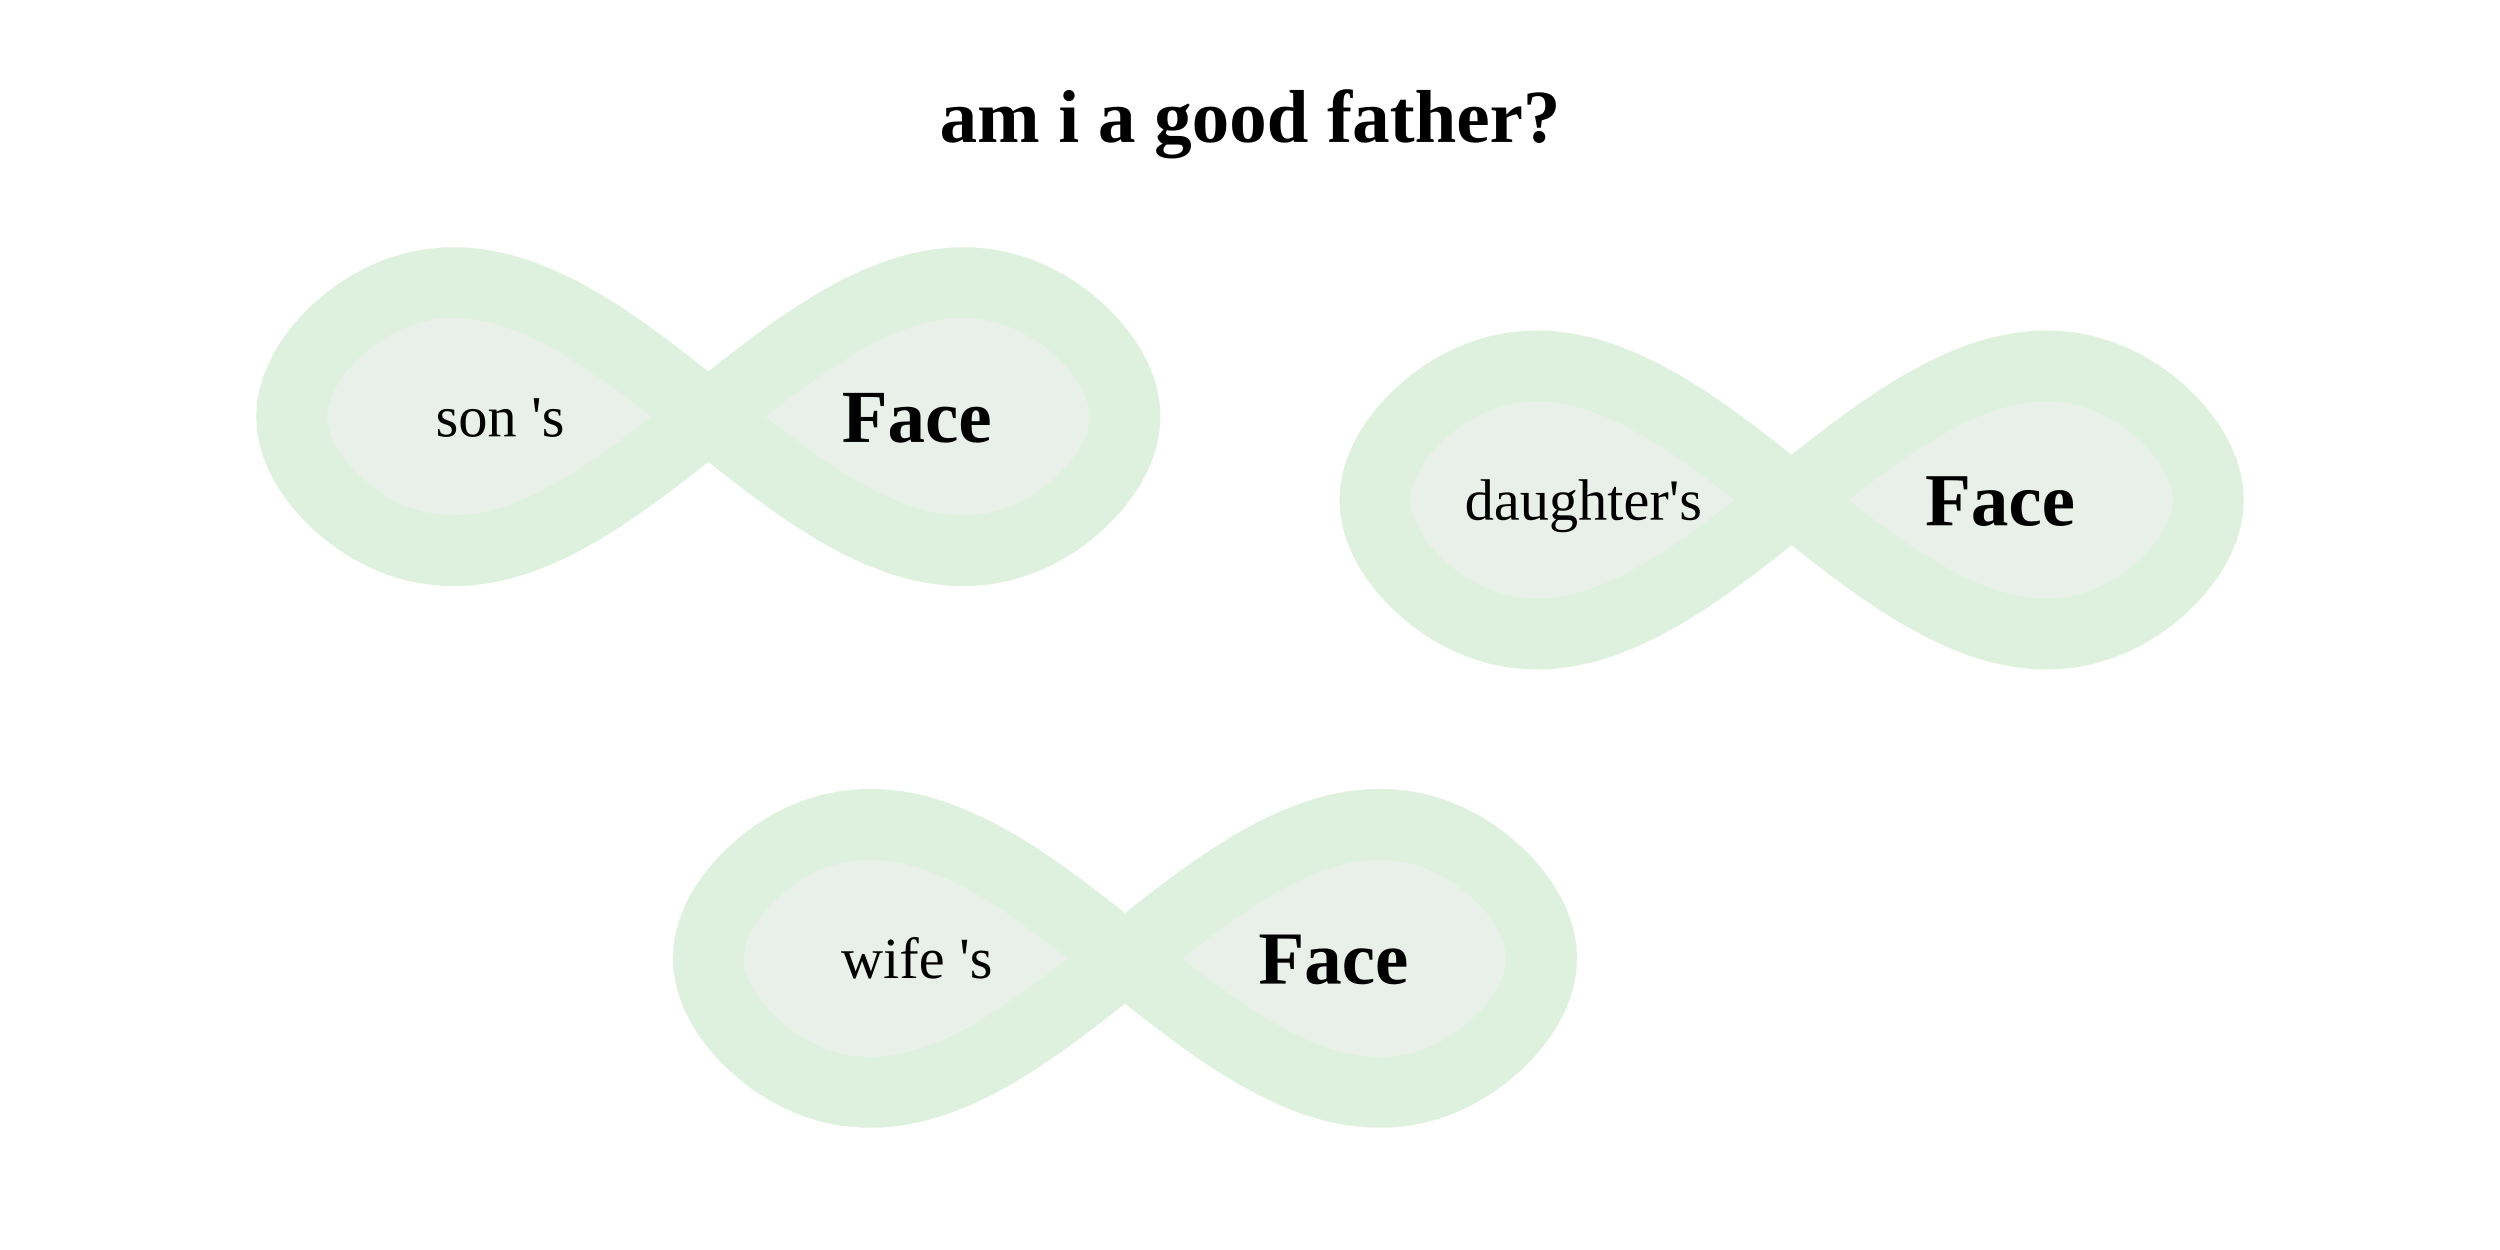
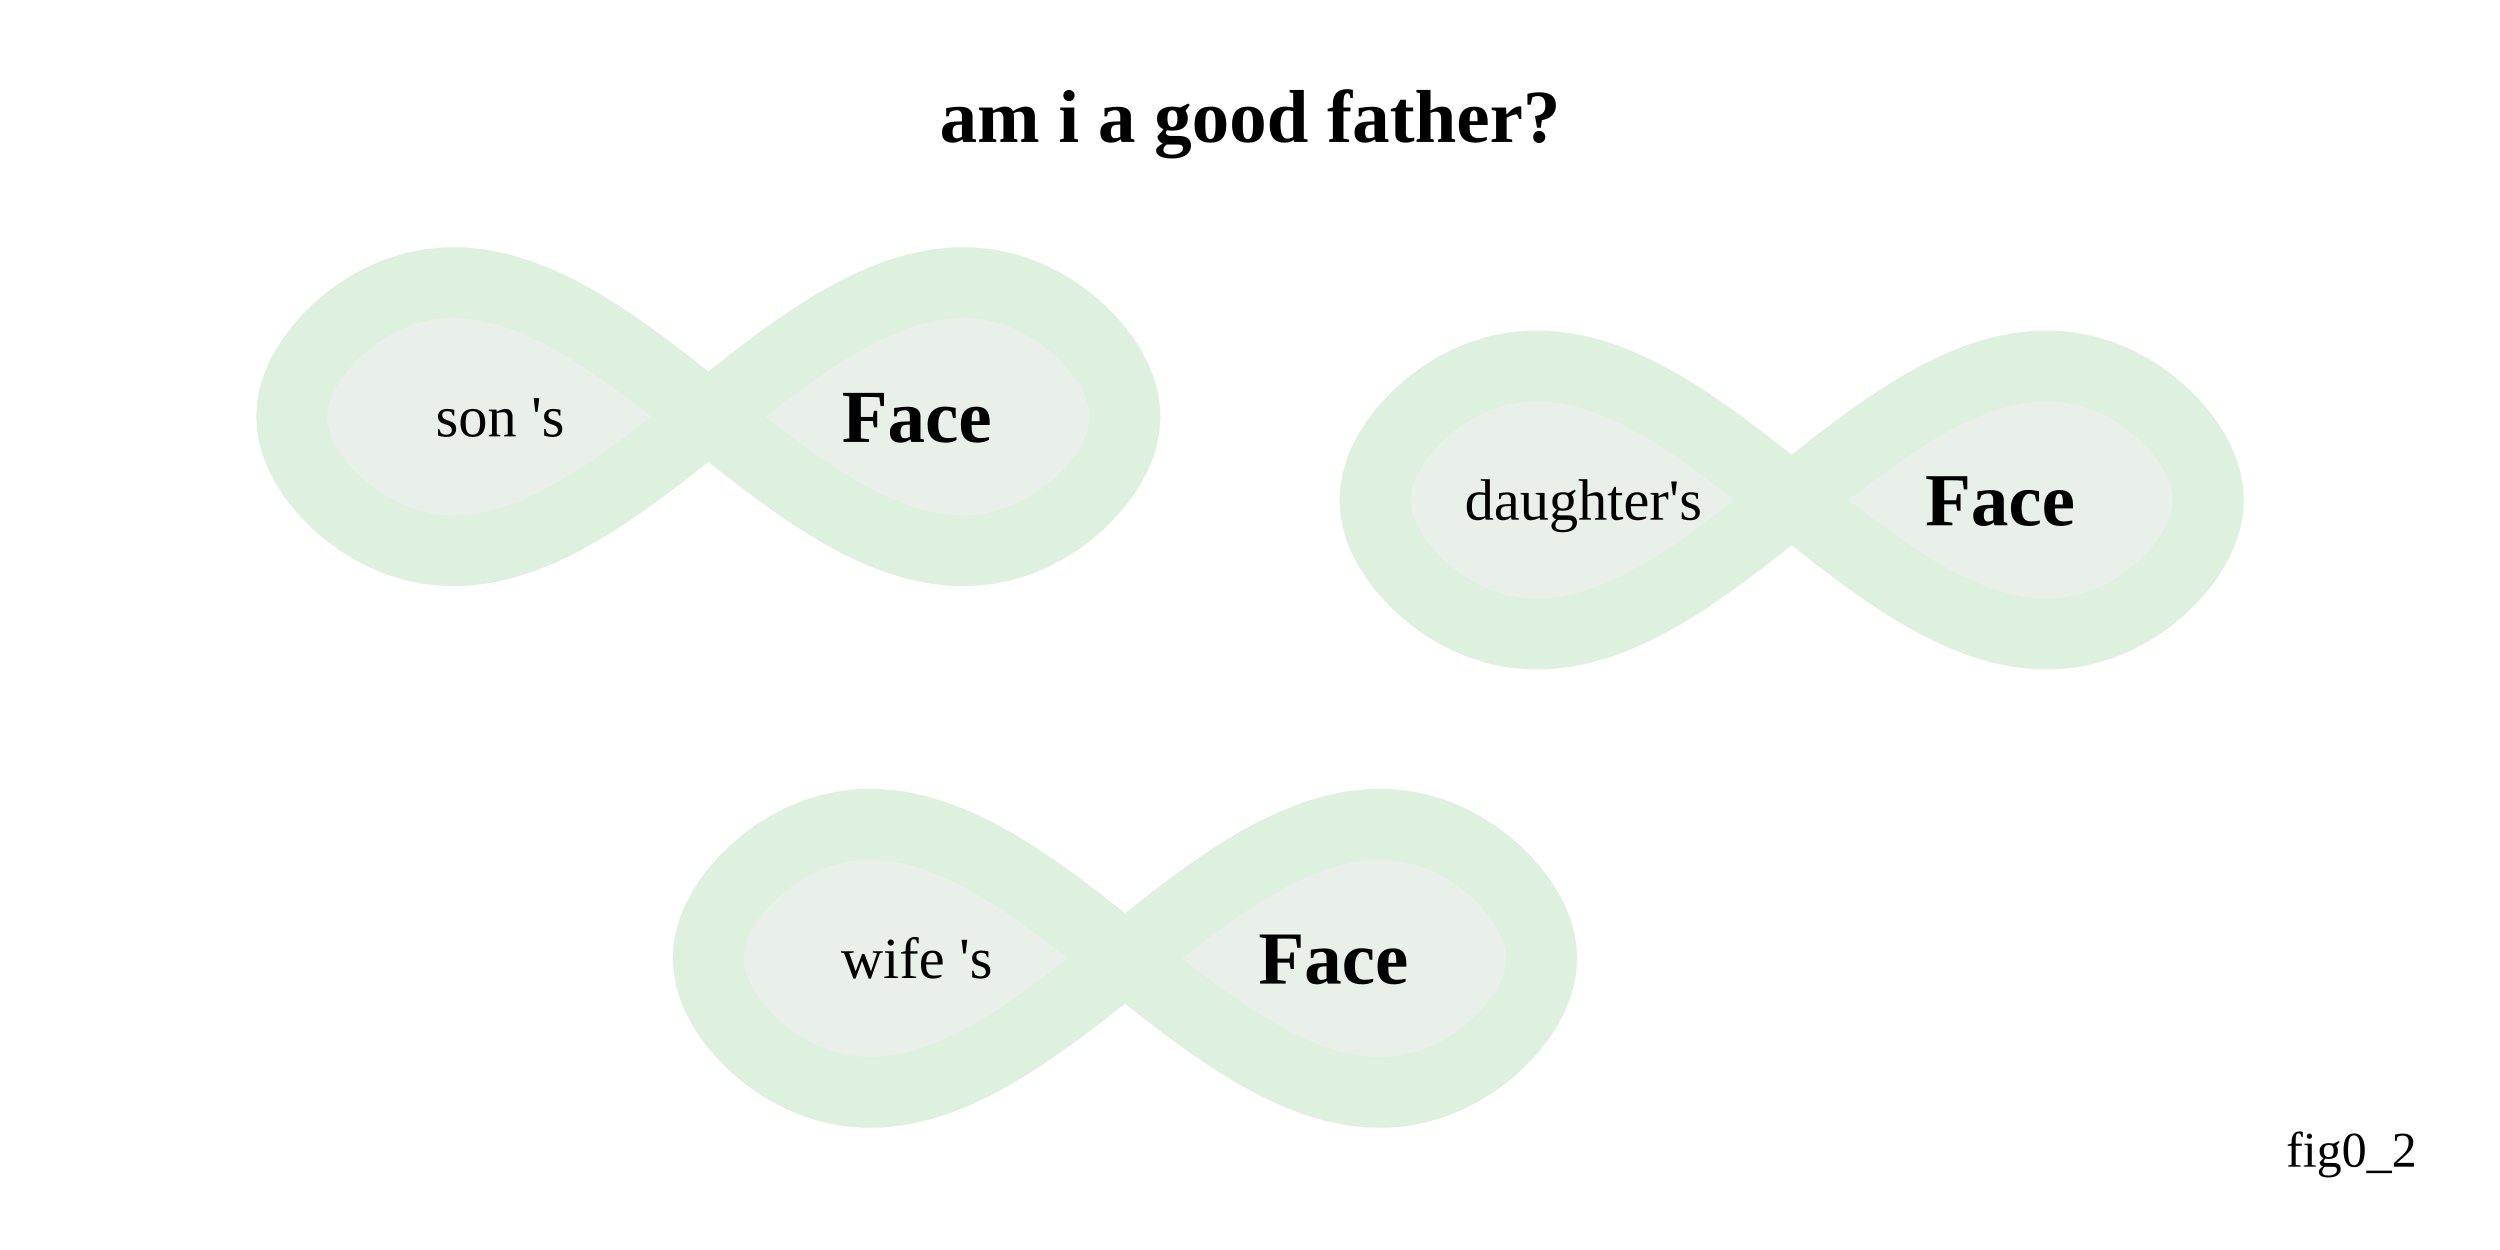
<svg xmlns="http://www.w3.org/2000/svg" width="600" height="300" viewBox="0 0 600 300">
  <defs>
</defs>
  <rect x="0" y="0" width="800" height="600" fill="white" />
  <path d="M270.0,100.0 L269.863,102.305 L269.452,104.615 L268.769,106.934 L267.815,109.265 L266.593,111.603 L265.106,113.942 L263.358,116.268 L261.355,118.562 L259.101,120.8 L256.603,122.95 L253.867,124.976 L250.902,126.838 L247.715,128.492 L244.314,129.895 L240.711,131.0 L236.913,131.766 L232.932,132.153 L228.779,132.128 L224.464,131.664 L220.0,130.744 L215.399,129.359 L210.674,127.513 L205.837,125.218 L200.902,122.501 L195.882,119.397 L190.791,115.953 L185.643,112.225 L180.453,108.276 L175.234,104.176 L170,100 L164.766,95.824 L159.547,91.724 L154.357,87.775 L149.209,84.047 L144.118,80.603 L139.098,77.499 L134.163,74.782 L129.326,72.487 L124.601,70.641 L120,69.256 L115.536,68.336 L111.221,67.872 L107.068,67.847 L103.087,68.234 L99.289,69.0 L95.686,70.105 L92.285,71.508 L89.098,73.162 L86.133,75.024 L83.397,77.05 L80.899,79.2 L78.645,81.438 L76.642,83.732 L74.894,86.058 L73.407,88.397 L72.185,90.735 L71.231,93.066 L70.548,95.385 L70.137,97.695 L70.0,100 L70.137,102.305 L70.548,104.615 L71.231,106.934 L72.185,109.265 L73.407,111.603 L74.894,113.942 L76.642,116.268 L78.645,118.562 L80.899,120.8 L83.397,122.95 L86.133,124.976 L89.098,126.838 L92.285,128.492 L95.686,129.895 L99.289,131.0 L103.087,131.766 L107.068,132.153 L111.221,132.128 L115.536,131.664 L120,130.744 L124.601,129.359 L129.326,127.513 L134.163,125.218 L139.098,122.501 L144.118,119.397 L149.209,115.953 L154.357,112.225 L159.547,108.276 L164.766,104.176 L170,100 L175.234,95.824 L180.453,91.724 L185.643,87.775 L190.791,84.047 L195.882,80.603 L200.902,77.499 L205.837,74.782 L210.674,72.487 L215.399,70.641 L220.0,69.256 L224.464,68.336 L228.779,67.872 L232.932,67.847 L236.913,68.234 L240.711,69.0 L244.314,70.105 L247.715,71.508 L250.902,73.162 L253.867,75.024 L256.603,77.05 L259.101,79.2 L261.355,81.438 L263.358,83.732 L265.106,86.058 L266.593,88.397 L267.815,90.735 L268.769,93.066 L269.452,95.385 L269.863,97.695 L270.0,100 Z" fill="#E9F0E9" stroke="#DEF0DE" stroke-width="17" fill-rule="evenodd" />
  <text x="220.0" y="100.0" font-size="18" fill="black" font-weight="bold" text-anchor="middle" dominant-baseline="central">Face</text>
  <text x="120.0" y="100.0" font-size="14" fill="black" text-anchor="middle" dominant-baseline="central">son     's</text>
  <path d="M530.0,120.0 L529.863,122.305 L529.452,124.615 L528.769,126.934 L527.815,129.265 L526.593,131.603 L525.106,133.942 L523.358,136.268 L521.355,138.562 L519.101,140.8 L516.603,142.95 L513.867,144.976 L510.902,146.838 L507.715,148.492 L504.314,149.895 L500.711,151.0 L496.913,151.766 L492.932,152.153 L488.779,152.128 L484.464,151.664 L480.0,150.744 L475.399,149.359 L470.674,147.513 L465.837,145.218 L460.902,142.501 L455.882,139.397 L450.791,135.953 L445.643,132.225 L440.453,128.276 L435.234,124.176 L430.0,120 L424.766,115.824 L419.547,111.724 L414.357,107.775 L409.209,104.047 L404.118,100.603 L399.098,97.499 L394.163,94.782 L389.326,92.487 L384.601,90.641 L380.0,89.256 L375.536,88.336 L371.221,87.872 L367.068,87.847 L363.087,88.234 L359.289,89.0 L355.686,90.105 L352.285,91.508 L349.098,93.162 L346.133,95.024 L343.397,97.05 L340.899,99.2 L338.645,101.438 L336.642,103.732 L334.894,106.058 L333.407,108.397 L332.185,110.735 L331.231,113.066 L330.548,115.385 L330.137,117.695 L330.0,120 L330.137,122.305 L330.548,124.615 L331.231,126.934 L332.185,129.265 L333.407,131.603 L334.894,133.942 L336.642,136.268 L338.645,138.562 L340.899,140.8 L343.397,142.95 L346.133,144.976 L349.098,146.838 L352.285,148.492 L355.686,149.895 L359.289,151.0 L363.087,151.766 L367.068,152.153 L371.221,152.128 L375.536,151.664 L380,150.744 L384.601,149.359 L389.326,147.513 L394.163,145.218 L399.098,142.501 L404.118,139.397 L409.209,135.953 L414.357,132.225 L419.547,128.276 L424.766,124.176 L430.0,120 L435.234,115.824 L440.453,111.724 L445.643,107.775 L450.791,104.047 L455.882,100.603 L460.902,97.499 L465.837,94.782 L470.674,92.487 L475.399,90.641 L480.0,89.256 L484.464,88.336 L488.779,87.872 L492.932,87.847 L496.913,88.234 L500.711,89.0 L504.314,90.105 L507.715,91.508 L510.902,93.162 L513.867,95.024 L516.603,97.05 L519.101,99.2 L521.355,101.438 L523.358,103.732 L525.106,106.058 L526.593,108.397 L527.815,110.735 L528.769,113.066 L529.452,115.385 L529.863,117.695 L530.0,120 Z" fill="#E9F0E9" stroke="#DEF0DE" stroke-width="17" fill-rule="evenodd" />
  <text x="480.0" y="120.0" font-size="18" fill="black" font-weight="bold" text-anchor="middle" dominant-baseline="central">Face</text>
  <text x="380.0" y="120.0" font-size="14" fill="black" text-anchor="middle" dominant-baseline="central">daughter's</text>
  <path d="M370.0,230.0 L369.863,232.305 L369.452,234.615 L368.769,236.934 L367.815,239.265 L366.593,241.603 L365.106,243.942 L363.358,246.268 L361.355,248.562 L359.101,250.8 L356.603,252.95 L353.867,254.976 L350.902,256.838 L347.715,258.492 L344.314,259.895 L340.711,261.0 L336.913,261.766 L332.932,262.153 L328.779,262.128 L324.464,261.664 L320.0,260.744 L315.399,259.359 L310.674,257.513 L305.837,255.218 L300.902,252.501 L295.882,249.397 L290.791,245.953 L285.643,242.225 L280.453,238.276 L275.234,234.176 L270.0,230 L264.766,225.824 L259.547,221.724 L254.357,217.775 L249.209,214.047 L244.118,210.603 L239.098,207.499 L234.163,204.782 L229.326,202.487 L224.601,200.641 L220,199.256 L215.536,198.336 L211.221,197.872 L207.068,197.847 L203.087,198.234 L199.289,199.0 L195.686,200.105 L192.285,201.508 L189.098,203.162 L186.133,205.024 L183.397,207.05 L180.899,209.2 L178.645,211.438 L176.642,213.732 L174.894,216.058 L173.407,218.397 L172.185,220.735 L171.231,223.066 L170.548,225.385 L170.137,227.695 L170.0,230 L170.137,232.305 L170.548,234.615 L171.231,236.934 L172.185,239.265 L173.407,241.603 L174.894,243.942 L176.642,246.268 L178.645,248.562 L180.899,250.8 L183.397,252.95 L186.133,254.976 L189.098,256.838 L192.285,258.492 L195.686,259.895 L199.289,261.0 L203.087,261.766 L207.068,262.153 L211.221,262.128 L215.536,261.664 L220,260.744 L224.601,259.359 L229.326,257.513 L234.163,255.218 L239.098,252.501 L244.118,249.397 L249.209,245.953 L254.357,242.225 L259.547,238.276 L264.766,234.176 L270.0,230 L275.234,225.824 L280.453,221.724 L285.643,217.775 L290.791,214.047 L295.882,210.603 L300.902,207.499 L305.837,204.782 L310.674,202.487 L315.399,200.641 L320.0,199.256 L324.464,198.336 L328.779,197.872 L332.932,197.847 L336.913,198.234 L340.711,199.0 L344.314,200.105 L347.715,201.508 L350.902,203.162 L353.867,205.024 L356.603,207.05 L359.101,209.2 L361.355,211.438 L363.358,213.732 L365.106,216.058 L366.593,218.397 L367.815,220.735 L368.769,223.066 L369.452,225.385 L369.863,227.695 L370.0,230 Z" fill="#E9F0E9" stroke="#DEF0DE" stroke-width="17" fill-rule="evenodd" />
  <text x="320.0" y="230.0" font-size="18" fill="black" font-weight="bold" text-anchor="middle" dominant-baseline="central">Face</text>
  <text x="220.0" y="230.0" font-size="14" fill="black" text-anchor="middle" dominant-baseline="central">wife    's</text>
  <text x="300.0" y="28" font-size="18" fill="black" font-weight="bold" text-anchor="middle" dominant-baseline="central">am i a good father?</text>
+   <text x="580" y="280" font-size="12" text-anchor="end" fill="black">fig0_2</text>
</svg>
